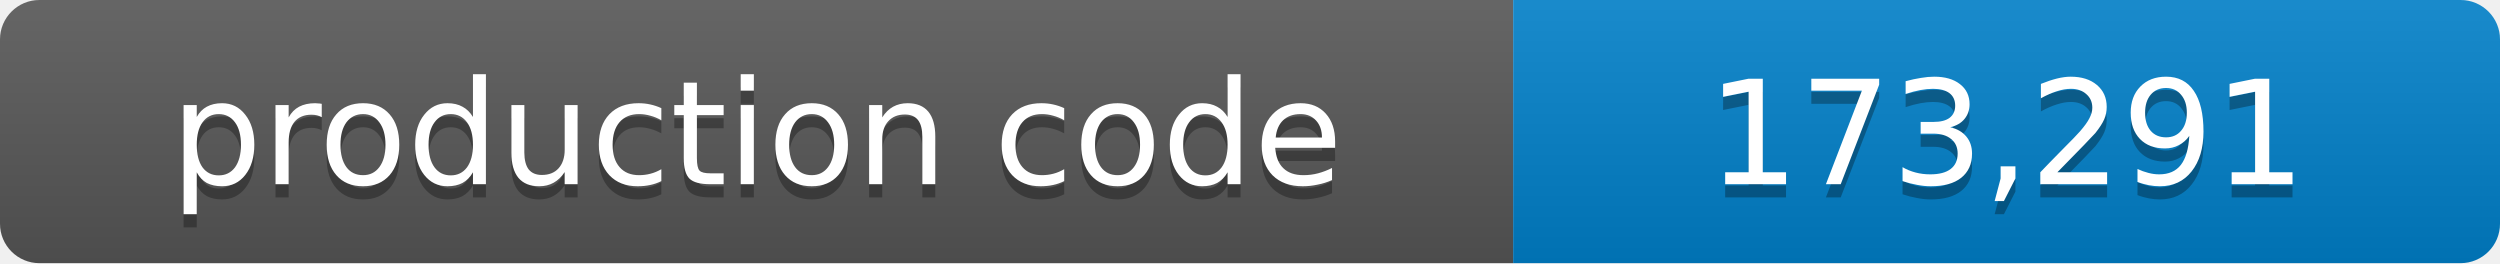
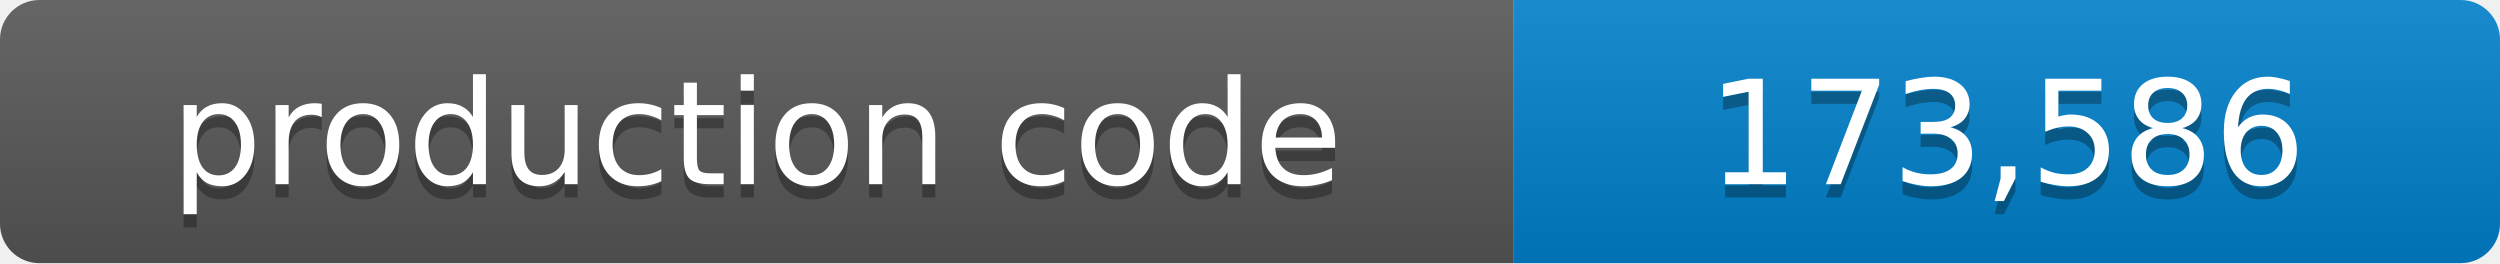
- <svg xmlns="http://www.w3.org/2000/svg" width="190" height="20" role="img" aria-label="production code: 173,291 lines">
+ <svg xmlns="http://www.w3.org/2000/svg" width="190" height="20" role="img" aria-label="production code: 173,586 lines">
  <linearGradient id="shade" x2="0" y2="100%">
    <stop offset="0" stop-color="#fff" stop-opacity=".1" />
    <stop offset="1" stop-opacity=".1" />
  </linearGradient>
  <clipPath id="round">
    <rect width="190" height="20" rx="3" />
  </clipPath>
  <g clip-path="url(#round)">
    <path fill="#555" d="M0 0h115v20H0z" />
    <path fill="#007ec6" d="M115 0h75v20h-75z" />
    <path fill="url(#shade)" d="M0 0h190v20H0z" />
  </g>
  <g fill="#fff" text-anchor="middle" font-family="Verdana,Geneva,DejaVu Sans,sans-serif" font-size="11">
    <text x="57.5" y="15" fill="#010101" fill-opacity=".3">production code</text>
    <text x="57.5" y="14">production code</text>
-     <text x="152.5" y="15" fill="#010101" fill-opacity=".3">173,291</text>
-     <text x="152.5" y="14">173,291</text>
+     <text x="152.5" y="15" fill="#010101" fill-opacity=".3">173,586</text>
+     <text x="152.5" y="14">173,586</text>
  </g>
</svg>
